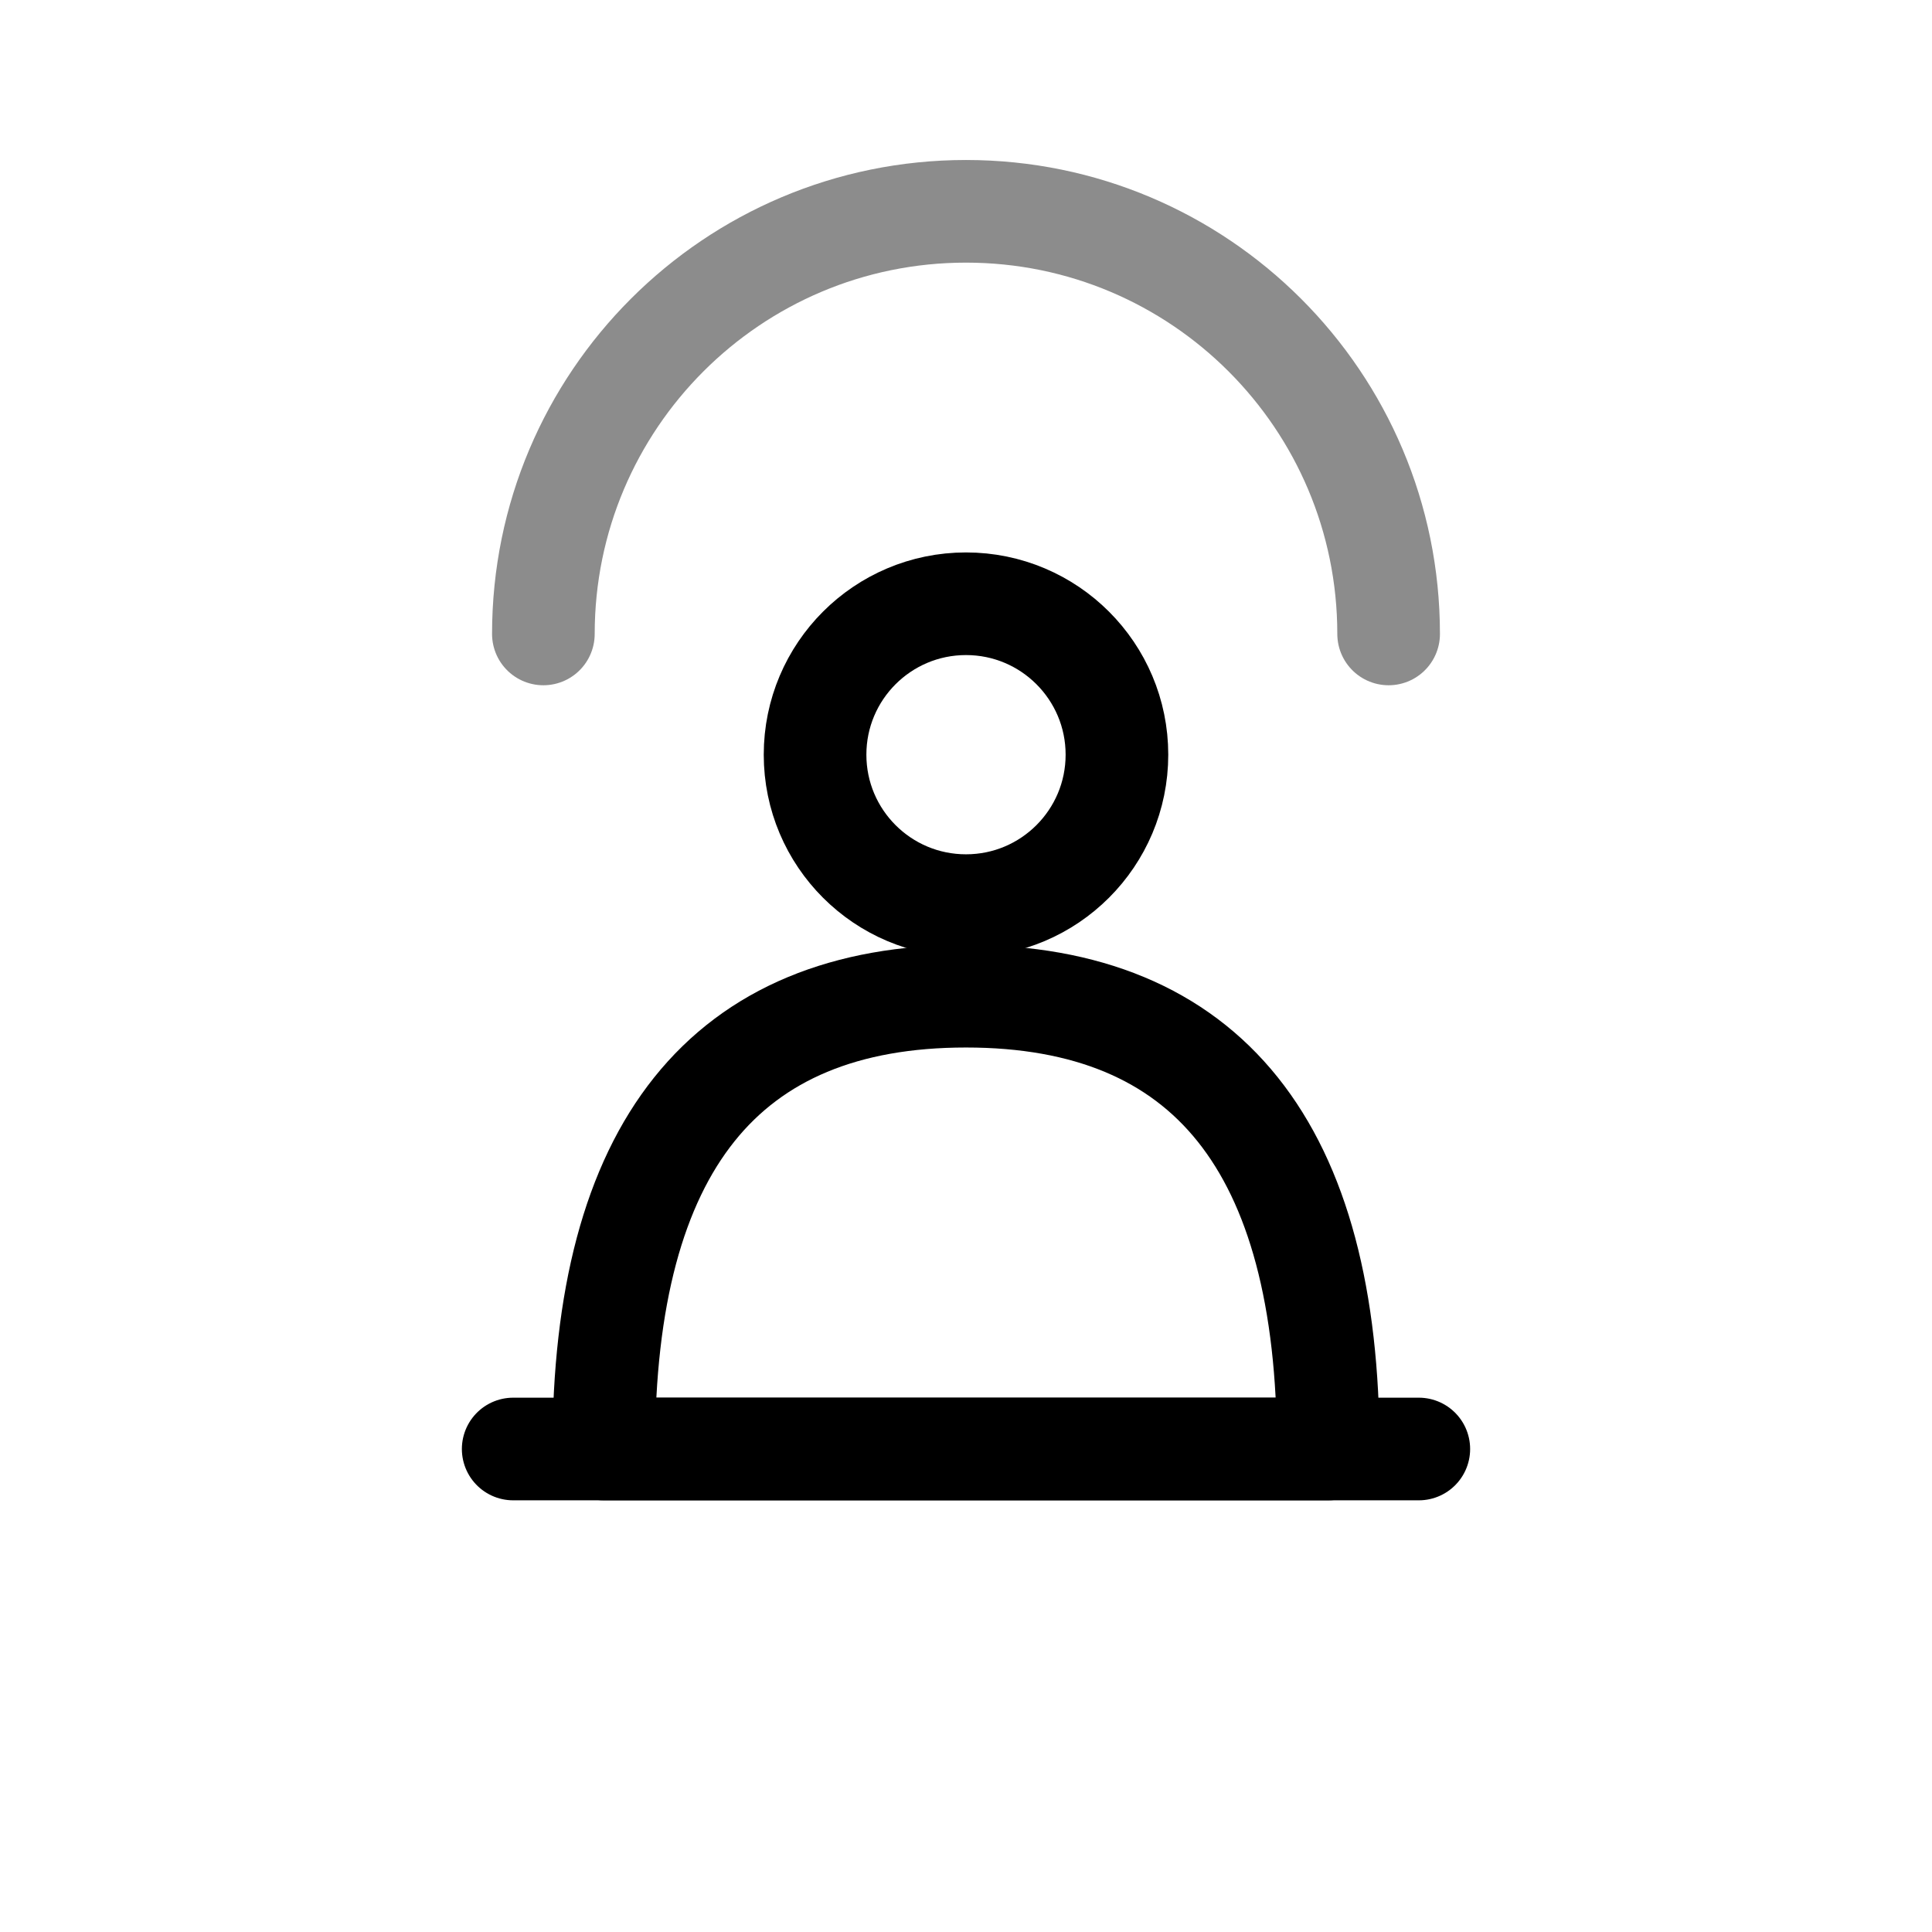
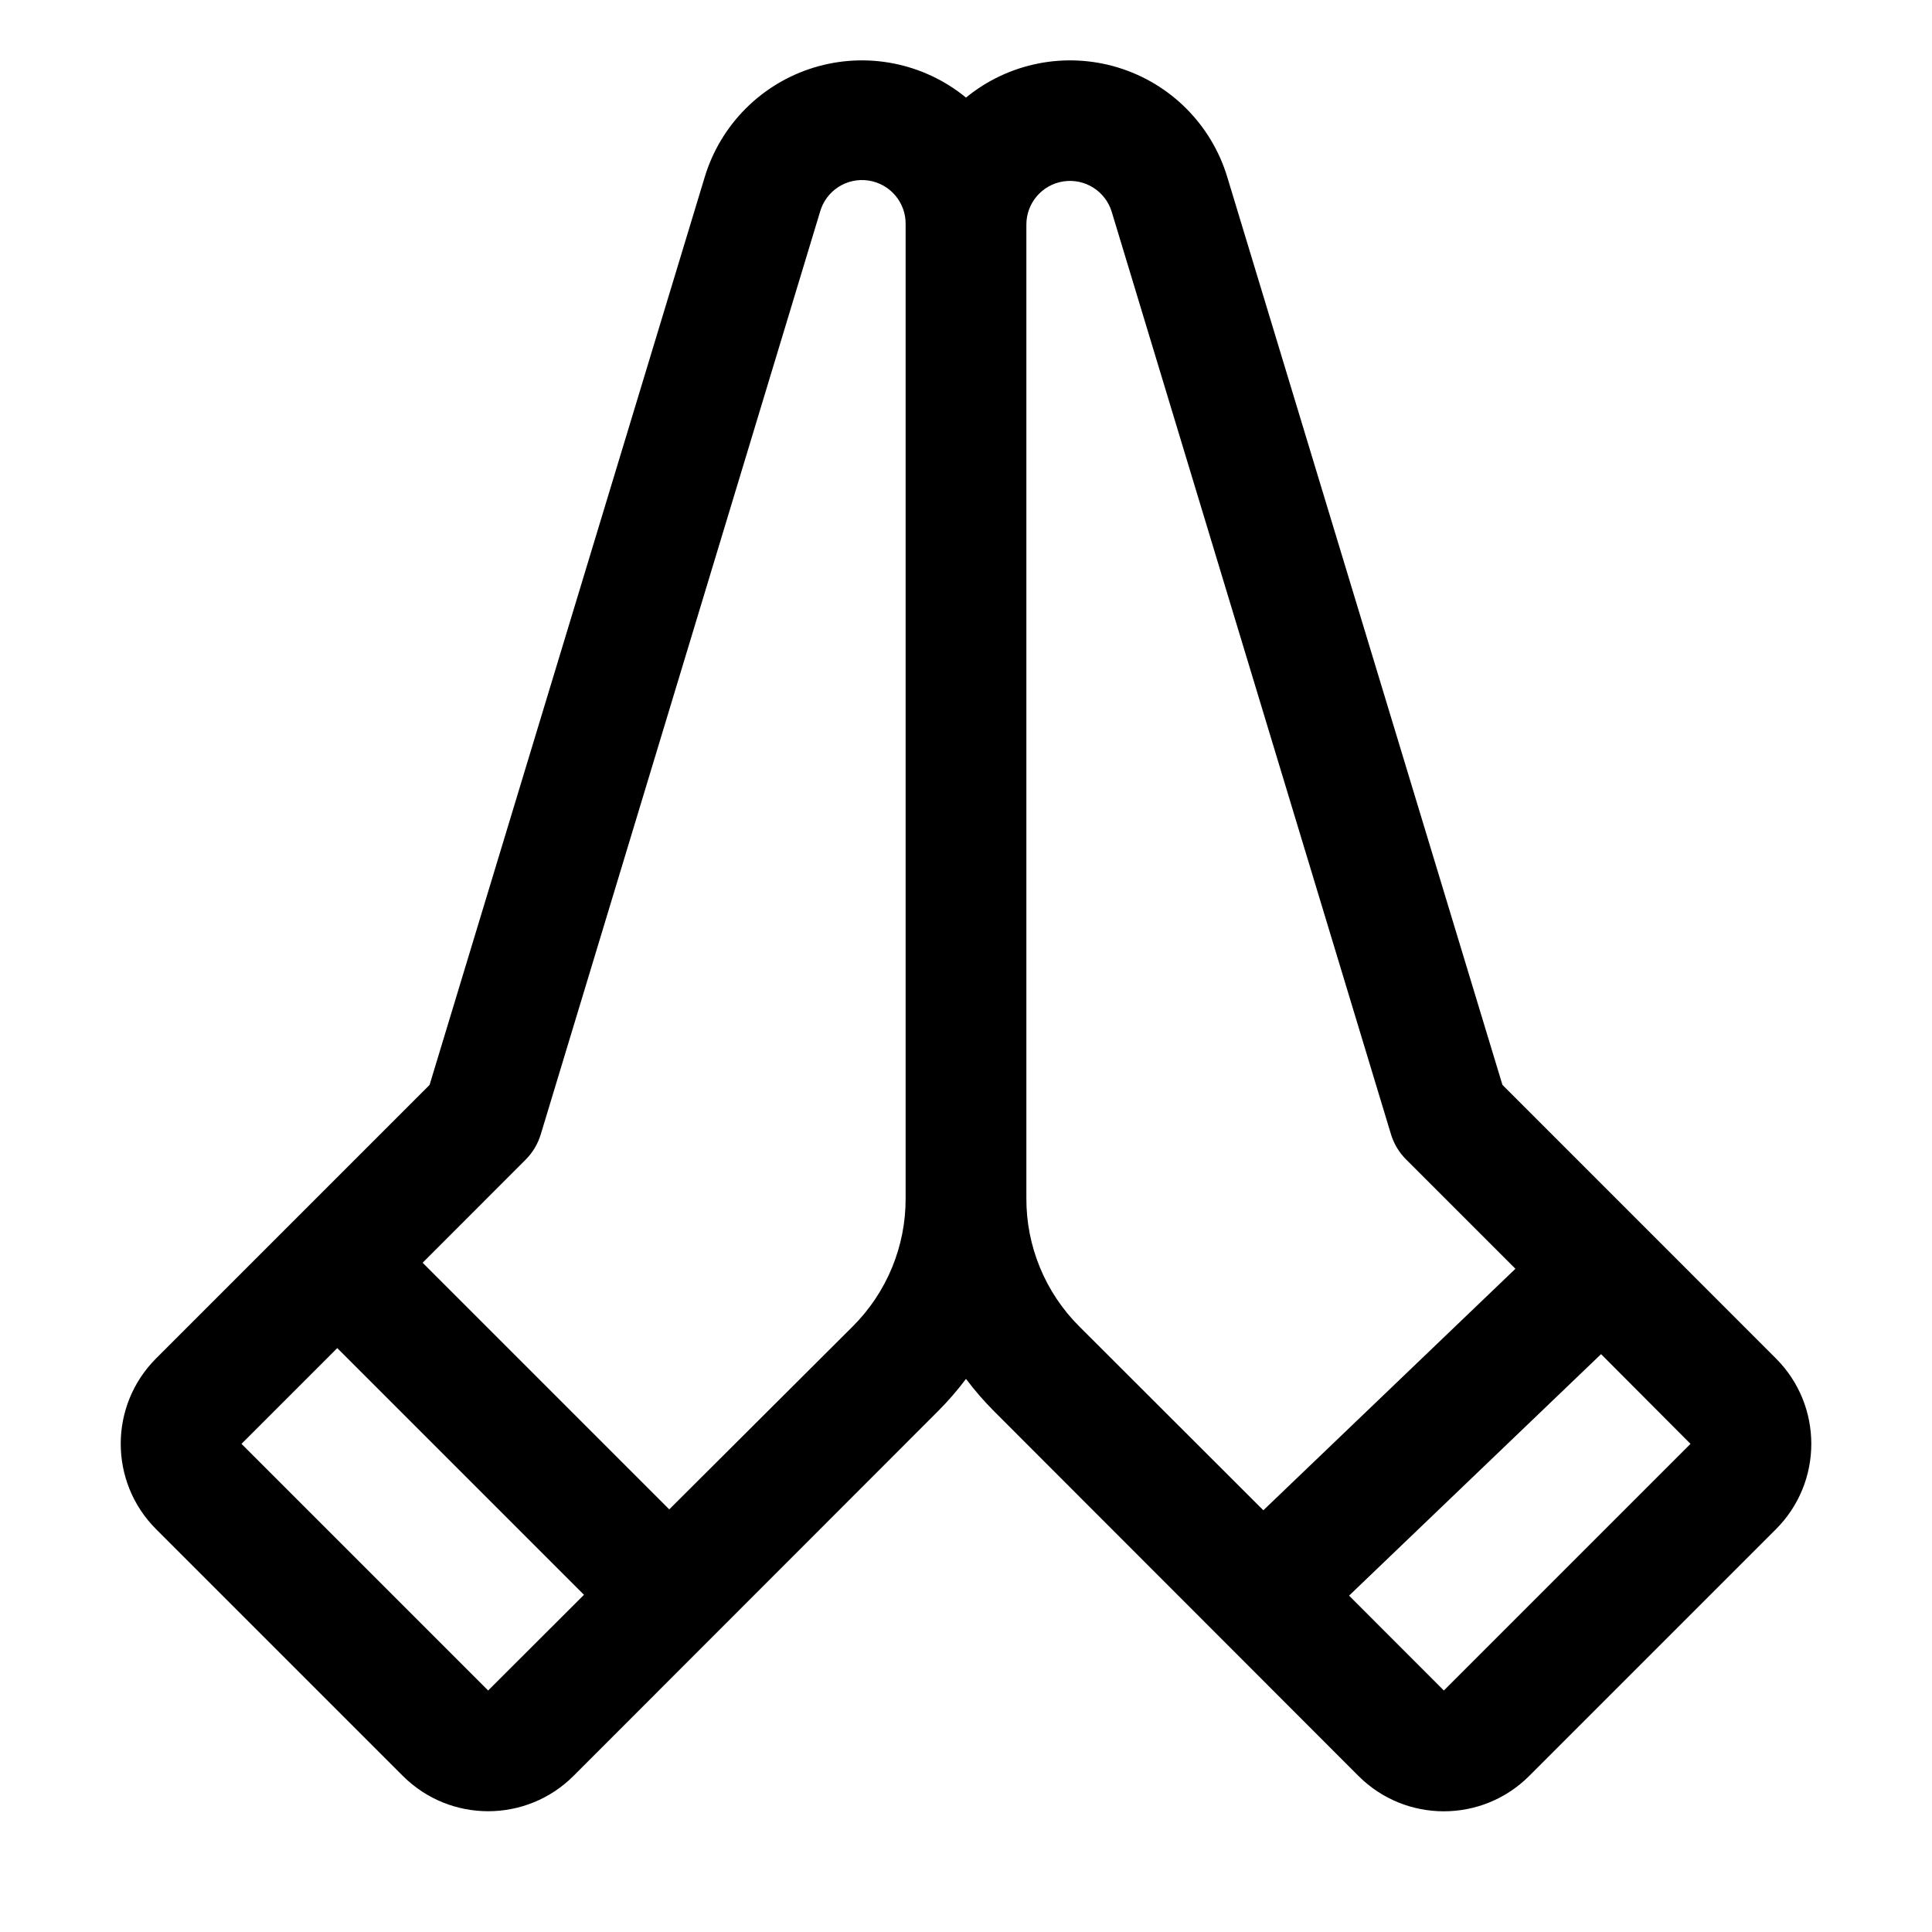
- <svg xmlns="http://www.w3.org/2000/svg" viewBox="0 0 64 64" fill="none" stroke="currentColor" stroke-width="3.4" stroke-linecap="round" stroke-linejoin="round" role="img" aria-label="冥想 Meditation">
-   <path d="M18 21a14 14 0 0 1 28 0" stroke-opacity=".45" />
-   <circle cx="32" cy="25" r="5" />
-   <path d="M20 48q0-15 12-15t12 15z" />
-   <path d="M17 48h30" />
+ <svg xmlns="http://www.w3.org/2000/svg" viewBox="0 0 256 256" fill="currentColor">
+   <path d="M235.32,180l-36.24-36.25L162.62,23.46A21.76,21.76,0,0,0,128,12.93,21.76,21.76,0,0,0,93.38,23.46L56.92,143.76,20.68,180a16,16,0,0,0,0,22.62l32.69,32.69a16,16,0,0,0,22.63,0L124.28,187a40.68,40.68,0,0,0,3.72-4.29,40.68,40.68,0,0,0,3.72,4.29L180,235.32a16,16,0,0,0,22.63,0l32.69-32.69A16,16,0,0,0,235.32,180ZM64.68,224,32,191.32l12.69-12.69,32.69,32.69ZM120,158.75a23.85,23.85,0,0,1-7,17L88.68,200,56,167.32l13.65-13.66a8,8,0,0,0,2-3.34l37-122.22A5.78,5.78,0,0,1,120,29.78Zm23,17a23.85,23.85,0,0,1-7-17v-129a5.78,5.78,0,0,1,11.31-1.68l37,122.22a8,8,0,0,0,2,3.34l14.49,14.49-33.4,32ZM191.32,224l-12.56-12.57,33.39-32L224,191.32Z" />
</svg>
